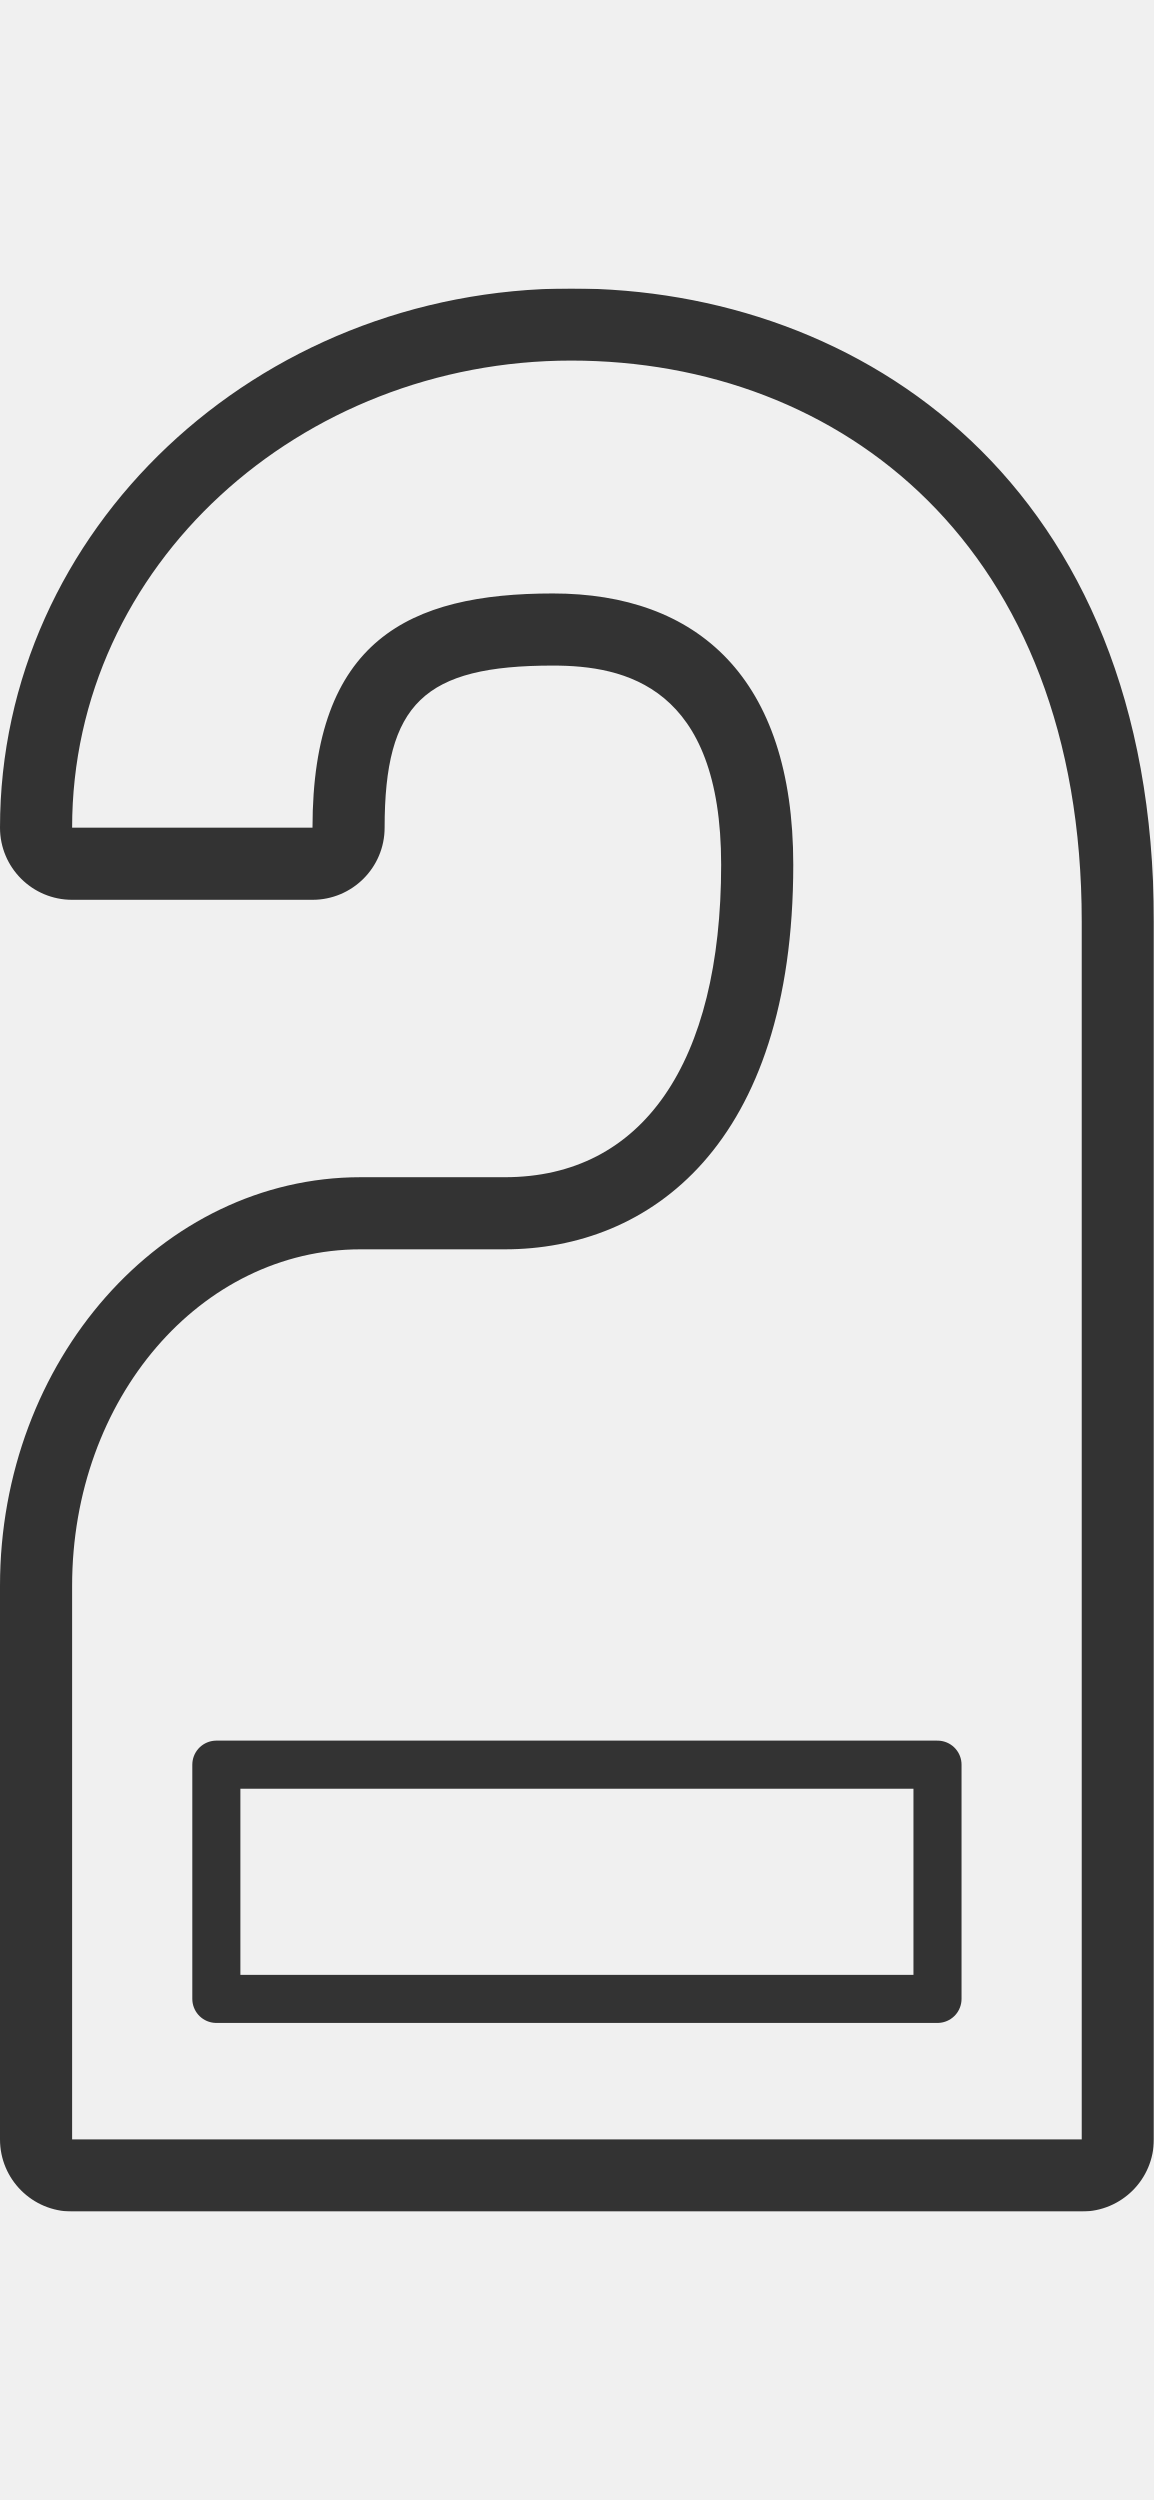
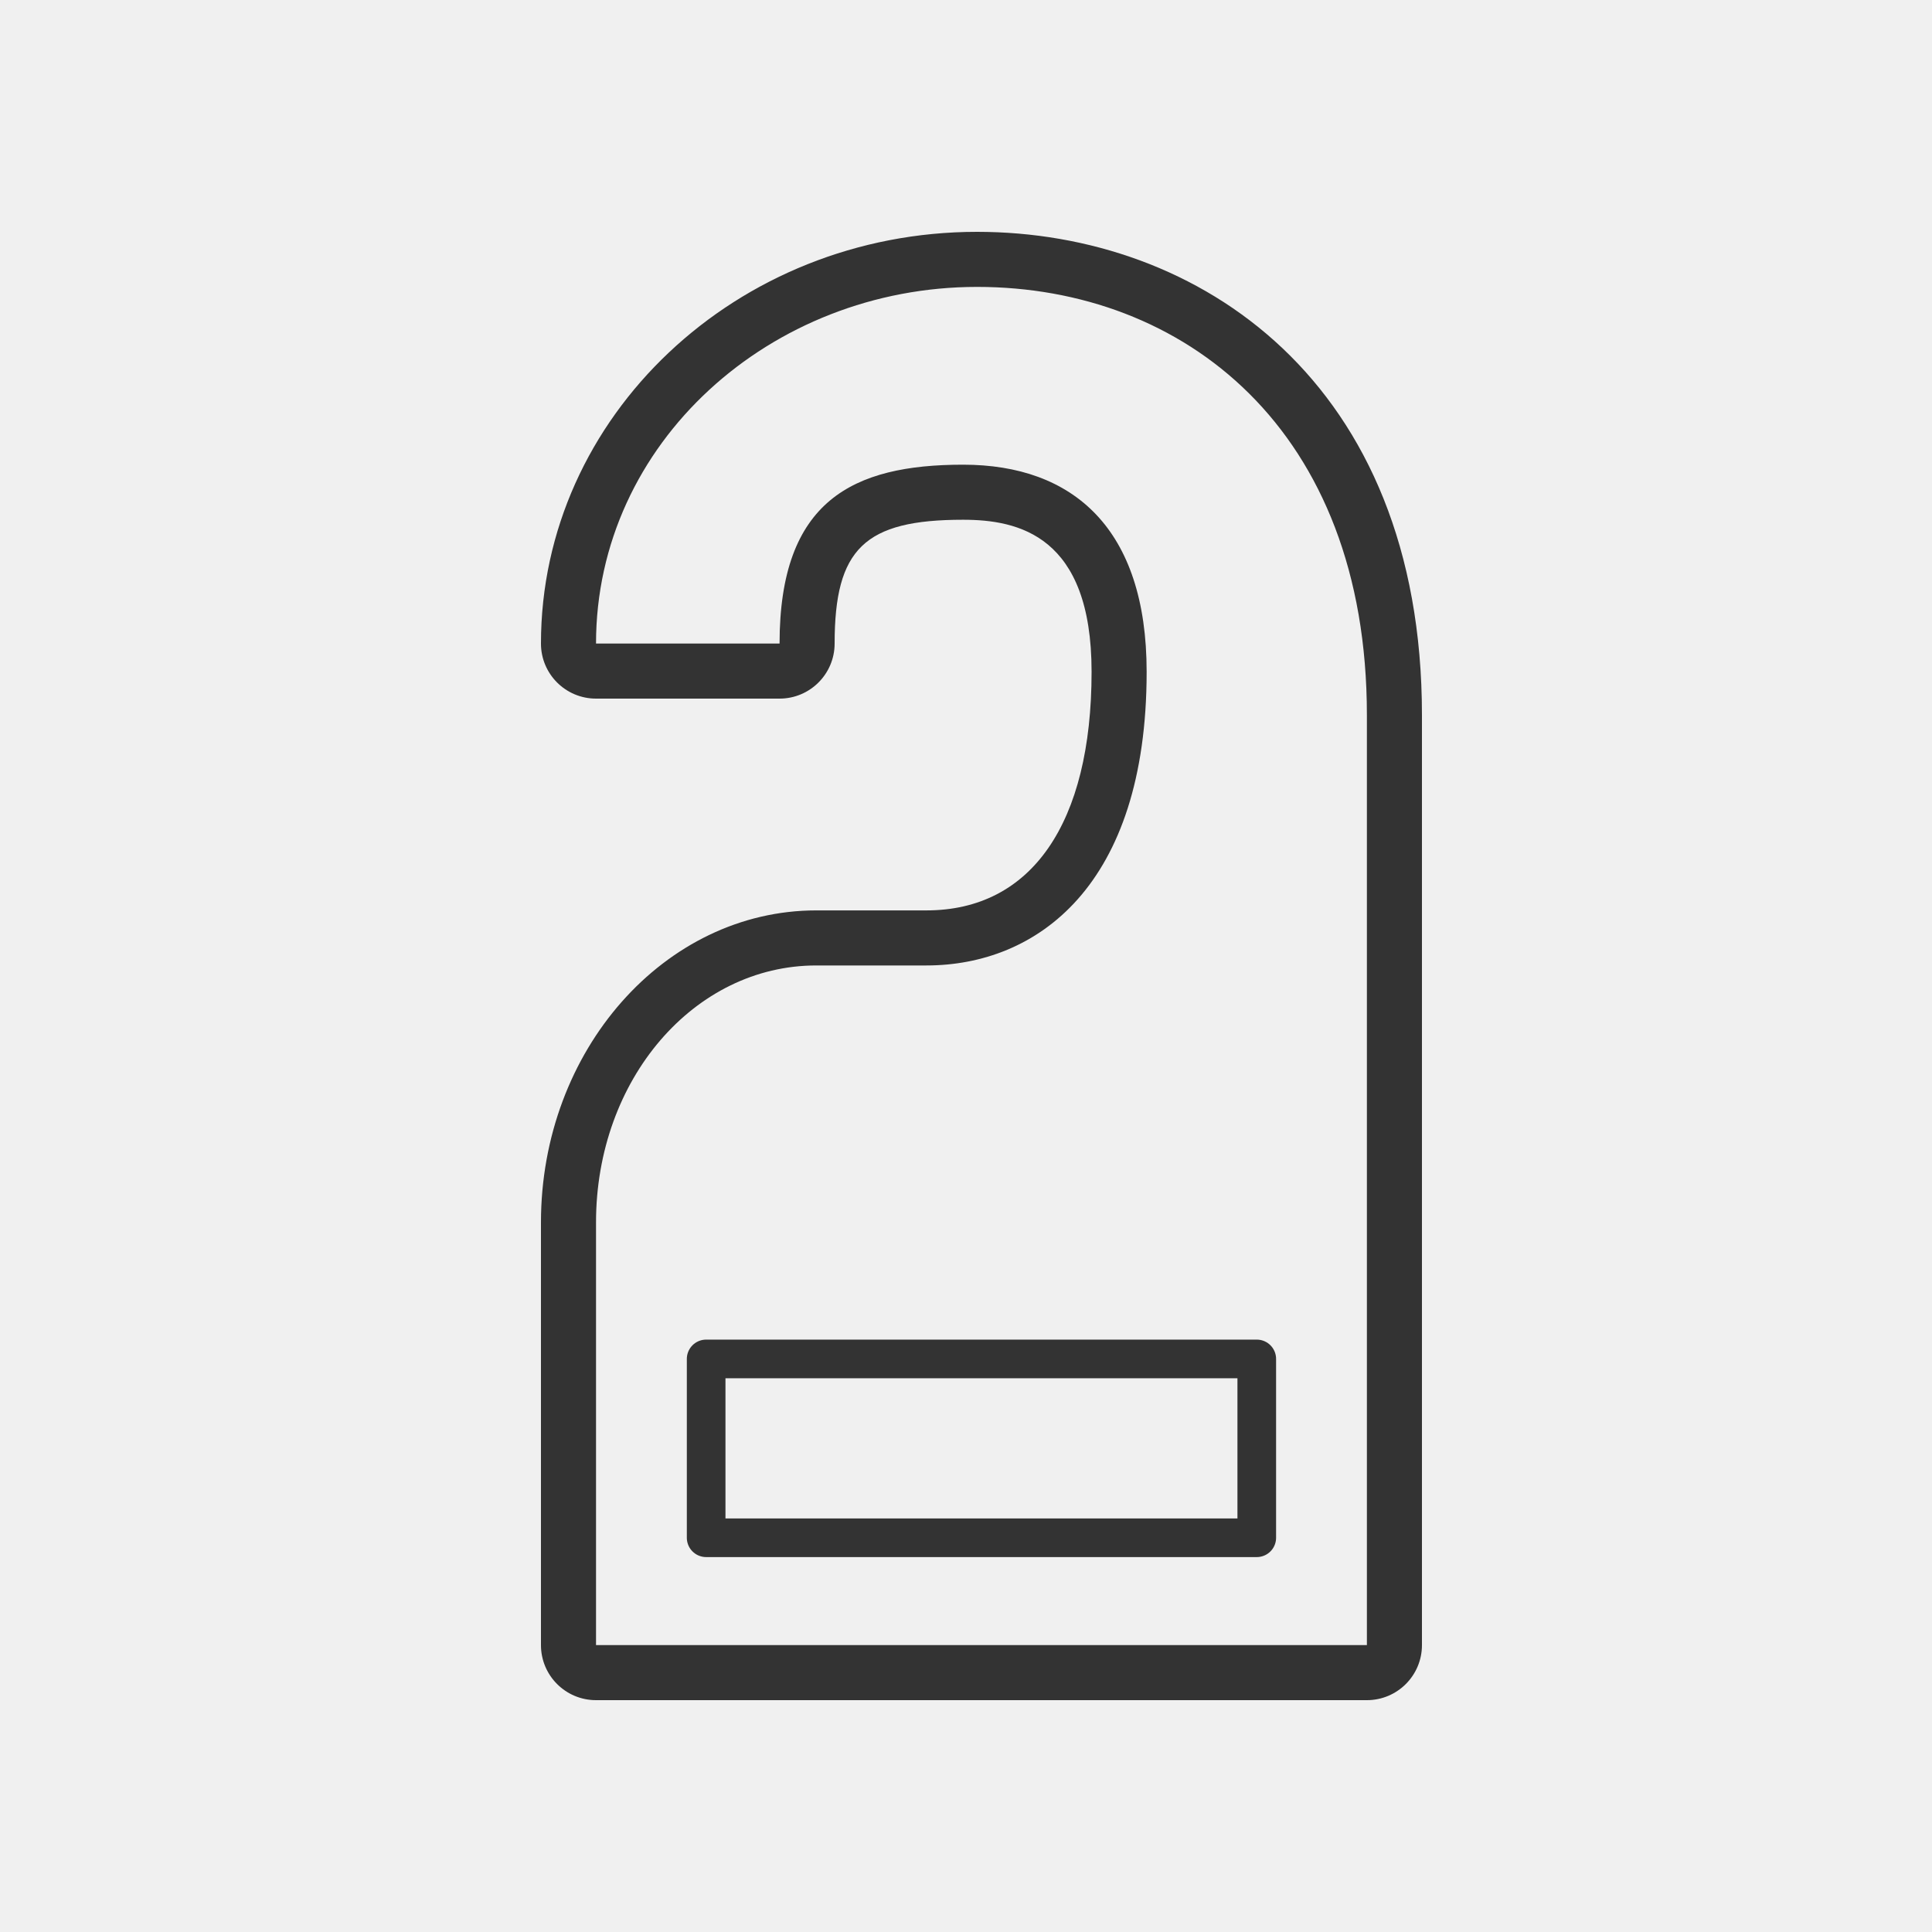
- <svg xmlns="http://www.w3.org/2000/svg" width="24" height="52" viewBox="0 0 24 52" fill="none">
-   <mask id="mask0" mask-type="alpha" maskUnits="userSpaceOnUse" x="0" y="6" width="24" height="41">
-     <path d="M0 6H24V46.001H0V6Z" fill="white" />
-   </mask>
-   <g mask="url(#mask0)">
-     <path fill-rule="evenodd" clip-rule="evenodd" d="M11.88 6C5.329 6 0 11.032 0 17.216C0 18.045 0.671 18.716 1.5 18.716H6.5C7.328 18.716 8 18.045 8 17.216C8 14.632 8.817 13.844 11.5 13.844C13.002 13.844 15 14.273 15 17.986C15 22.117 13.359 24.486 10.5 24.486H7.5C3.364 24.486 0 28.299 0 32.986V44.5C0 45.329 0.671 46 1.5 46H22.5C23.328 46 24 45.329 24 44.5V19.165C24 10.071 17.913 6 11.88 6ZM11.88 7.5C17.498 7.5 22.5 11.37 22.5 19.165V44.5H1.5V32.986C1.5 29.088 4.173 25.986 7.5 25.986H10.5C13.5 25.986 16.5 23.833 16.5 17.986C16.5 14.088 14.5 12.344 11.5 12.344C8.5 12.344 6.5 13.319 6.5 17.216H1.5C1.5 11.743 6.263 7.5 11.88 7.5Z" fill="#333333" />
-     <path fill-rule="evenodd" clip-rule="evenodd" d="M4.5 41.577H19.5V36.705H4.5V41.577Z" stroke="#333333" stroke-width="1" stroke-linecap="round" stroke-linejoin="round" />
-   </g>
+ <svg xmlns="http://www.w3.org/2000/svg" width="50" height="50" viewBox="0 0 50 50" fill="none">
+   <path fill-rule="evenodd" clip-rule="evenodd" d="M25.286 6C19.063 6 14 10.78 14 16.655C14 17.442 14.637 18.08 15.425 18.08H20.175C20.962 18.08 21.6 17.442 21.6 16.655C21.6 14.2 22.376 13.451 24.925 13.451C26.352 13.451 28.25 13.859 28.25 17.386C28.25 21.311 26.691 23.561 23.975 23.561H21.125C17.196 23.561 14 27.184 14 31.636V42.575C14 43.362 14.637 44 15.425 44H35.375C36.162 44 36.8 43.362 36.8 42.575V18.506C36.8 9.867 31.017 6 25.286 6ZM25.286 7.425C30.623 7.425 35.375 11.101 35.375 18.506V42.575H15.425V31.636C15.425 27.933 17.964 24.986 21.125 24.986H23.975C26.825 24.986 29.675 22.941 29.675 17.386C29.675 13.683 27.775 12.026 24.925 12.026C22.075 12.026 20.175 12.953 20.175 16.655H15.425C15.425 11.456 19.95 7.425 25.286 7.425Z" fill="#333333" />
+   <path fill-rule="evenodd" clip-rule="evenodd" d="M18.275 39.797H32.525V35.169H18.275V39.797Z" stroke="#333333" stroke-width="1" stroke-linecap="round" stroke-linejoin="round" />
</svg>
